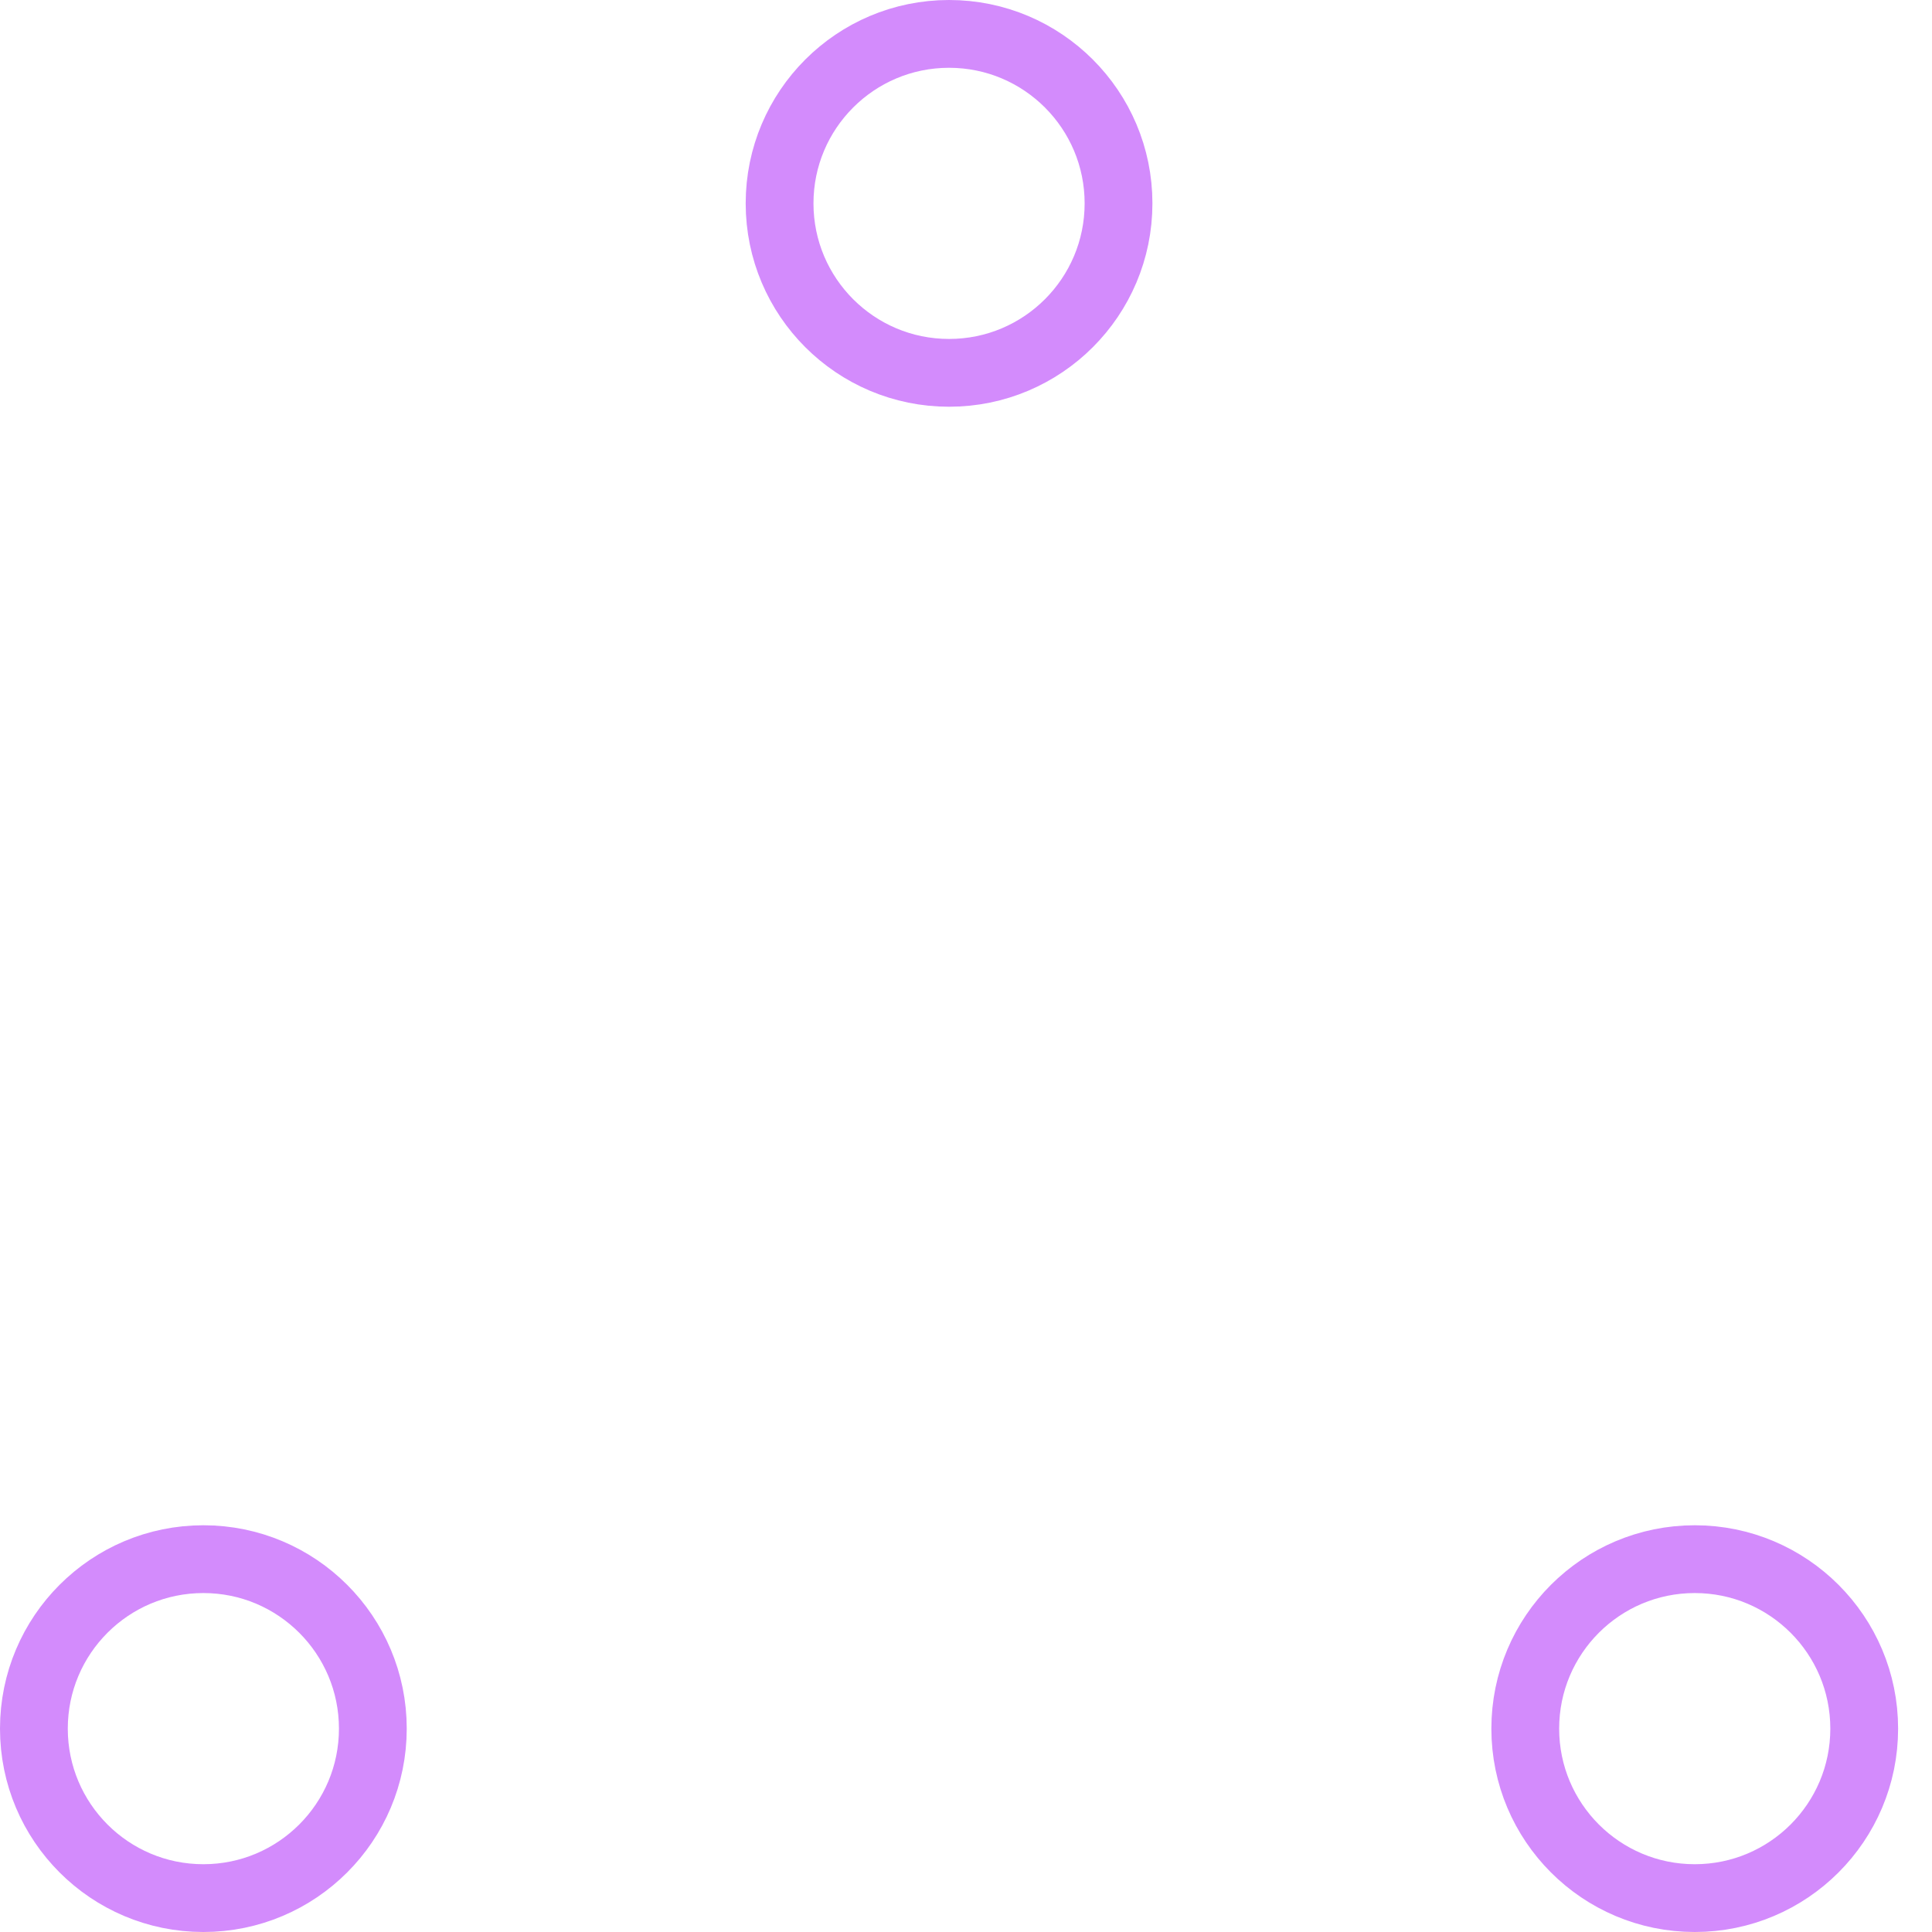
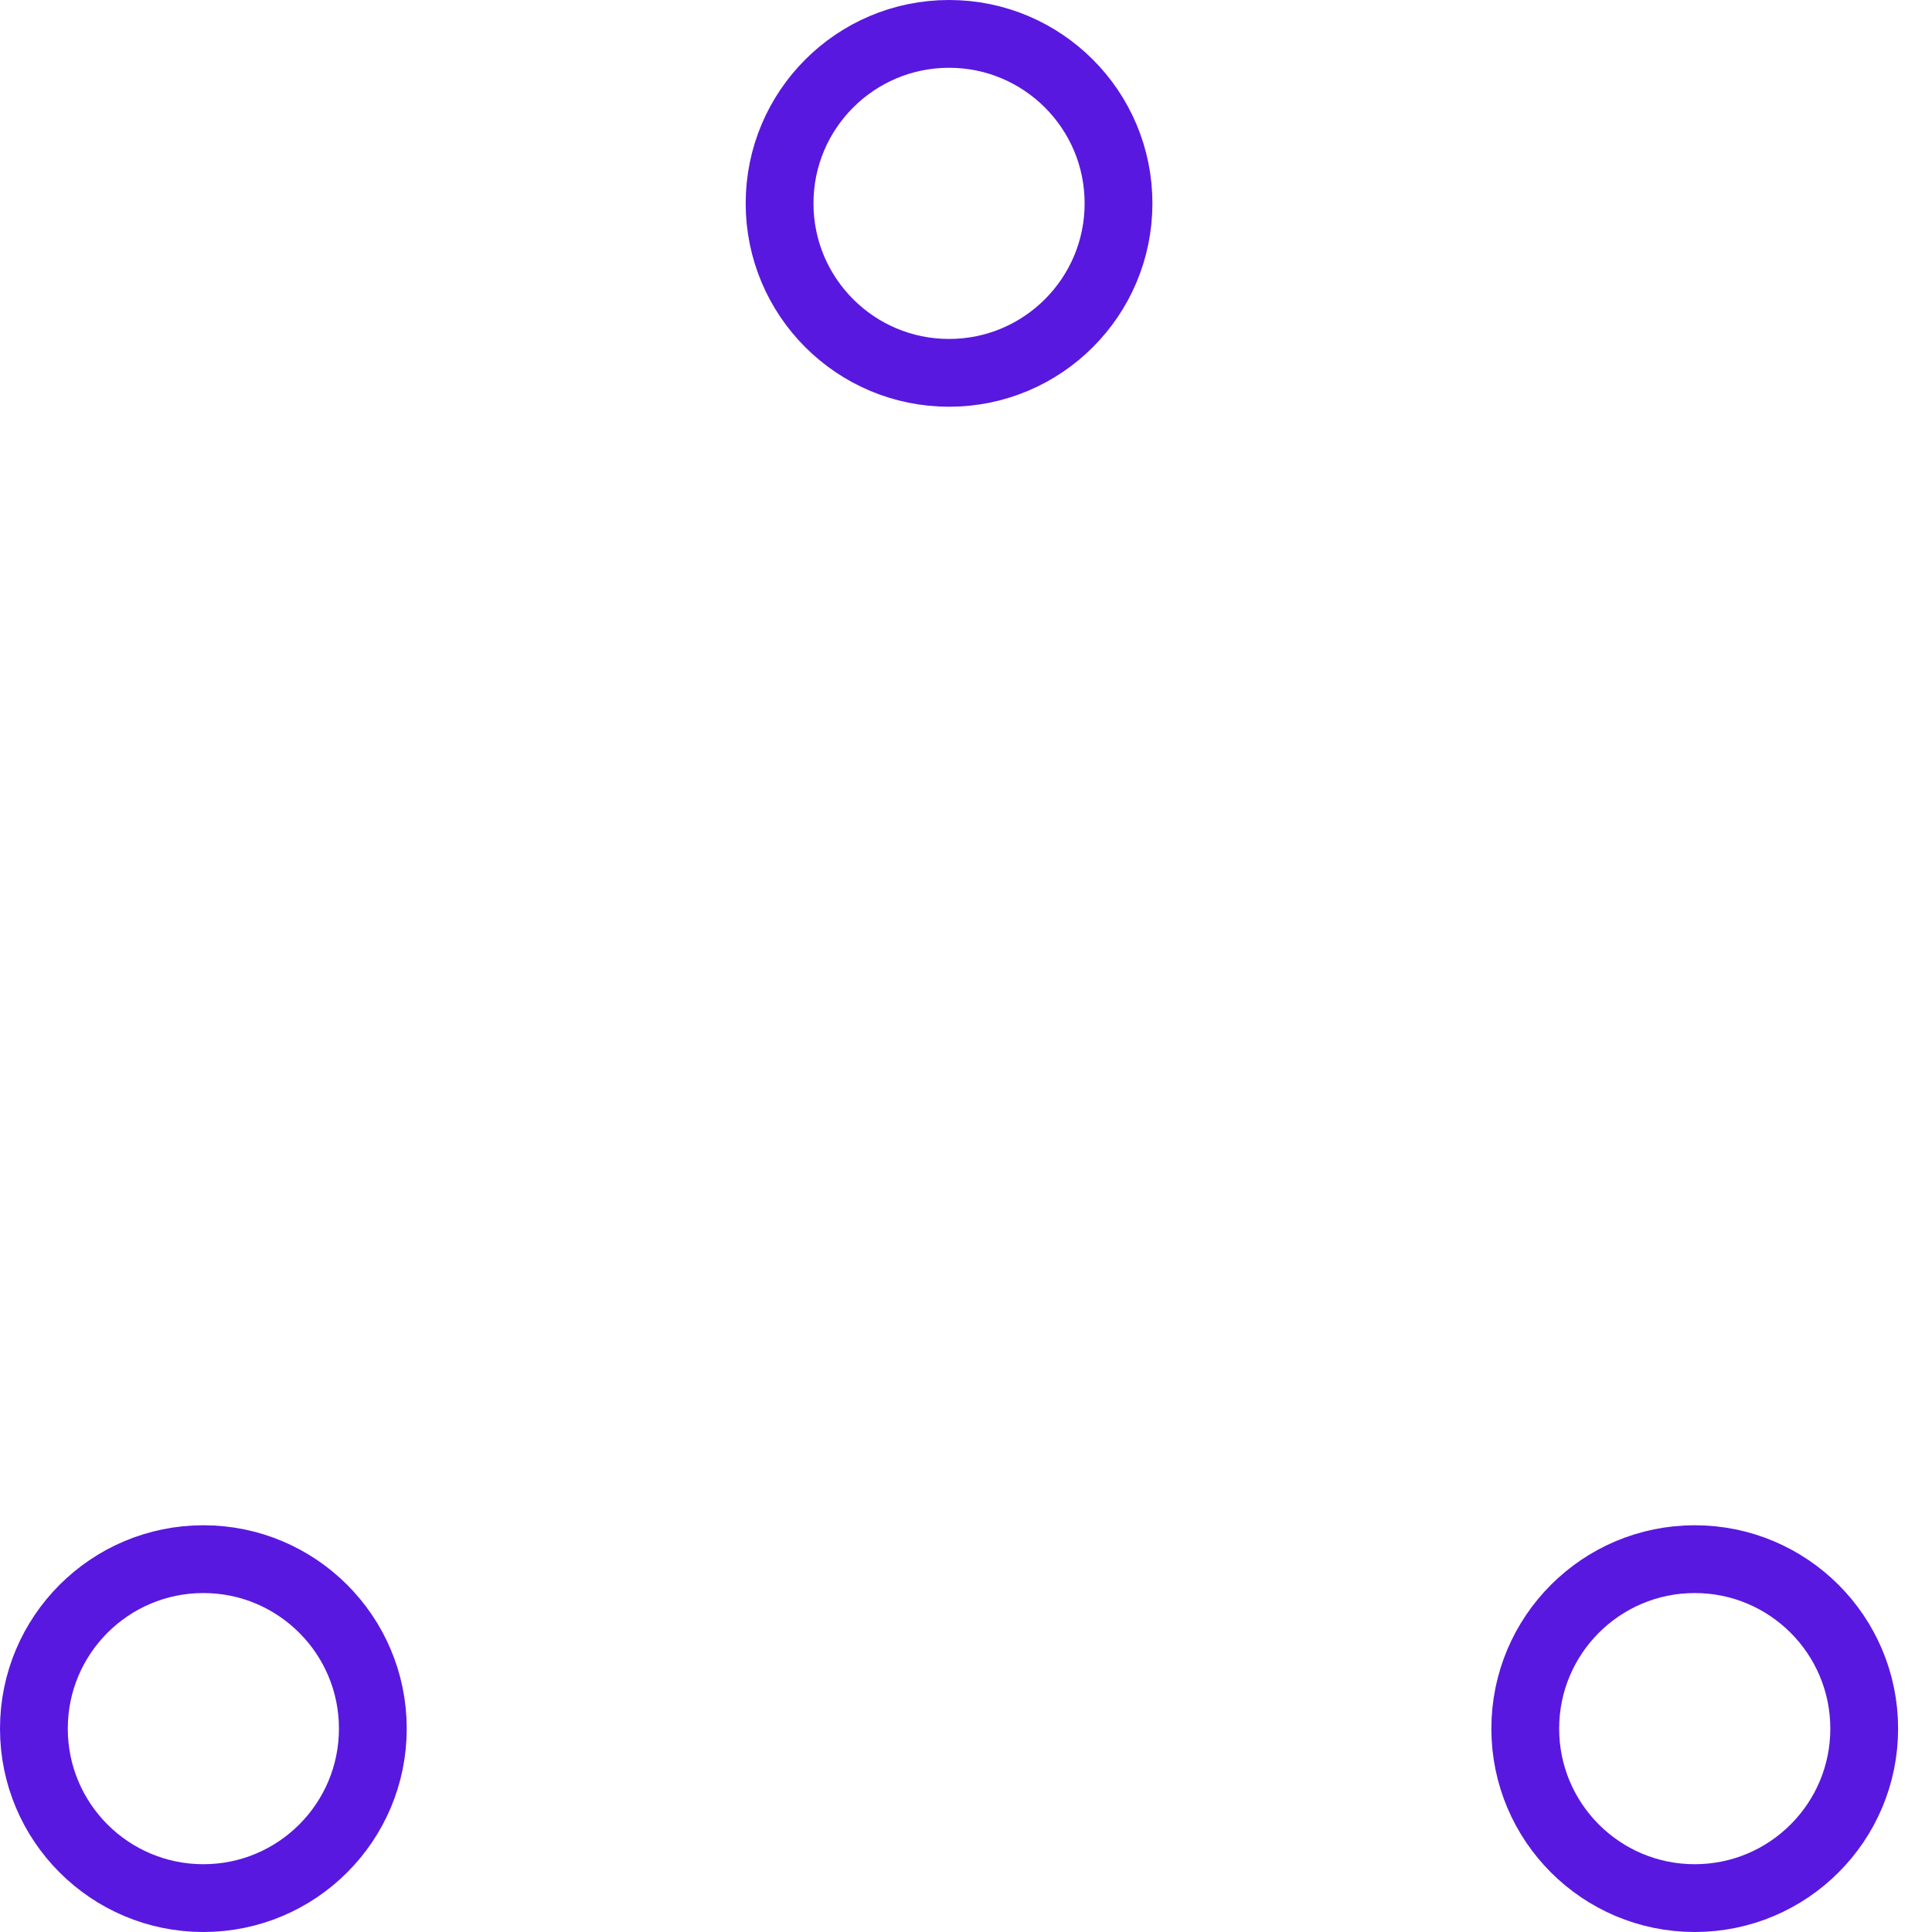
- <svg xmlns="http://www.w3.org/2000/svg" width="80" height="80" viewBox="0 0 57 57" stroke="#d38bfc">
+ <svg xmlns="http://www.w3.org/2000/svg" width="80" height="80" viewBox="0 0 57 57" stroke="#5918df">
  <g fill="none" fill-rule="evenodd">
    <g transform="translate(1 1)" stroke-width="2">
      <circle cx="5" cy="50" r="5">
        <animate attributeName="cy" begin="0s" dur="2.2s" values="50;5;50;50" calcMode="linear" repeatCount="indefinite" />
        <animate attributeName="cx" begin="0s" dur="2.2s" values="5;27;49;5" calcMode="linear" repeatCount="indefinite" />
      </circle>
      <circle cx="27" cy="5" r="5">
        <animate attributeName="cy" begin="0s" dur="2.2s" from="5" to="5" values="5;50;50;5" calcMode="linear" repeatCount="indefinite" />
        <animate attributeName="cx" begin="0s" dur="2.2s" from="27" to="27" values="27;49;5;27" calcMode="linear" repeatCount="indefinite" />
      </circle>
      <circle cx="49" cy="50" r="5">
        <animate attributeName="cy" begin="0s" dur="2.2s" values="50;50;5;50" calcMode="linear" repeatCount="indefinite" />
        <animate attributeName="cx" from="49" to="49" begin="0s" dur="2.2s" values="49;5;27;49" calcMode="linear" repeatCount="indefinite" />
      </circle>
    </g>
  </g>
</svg>
